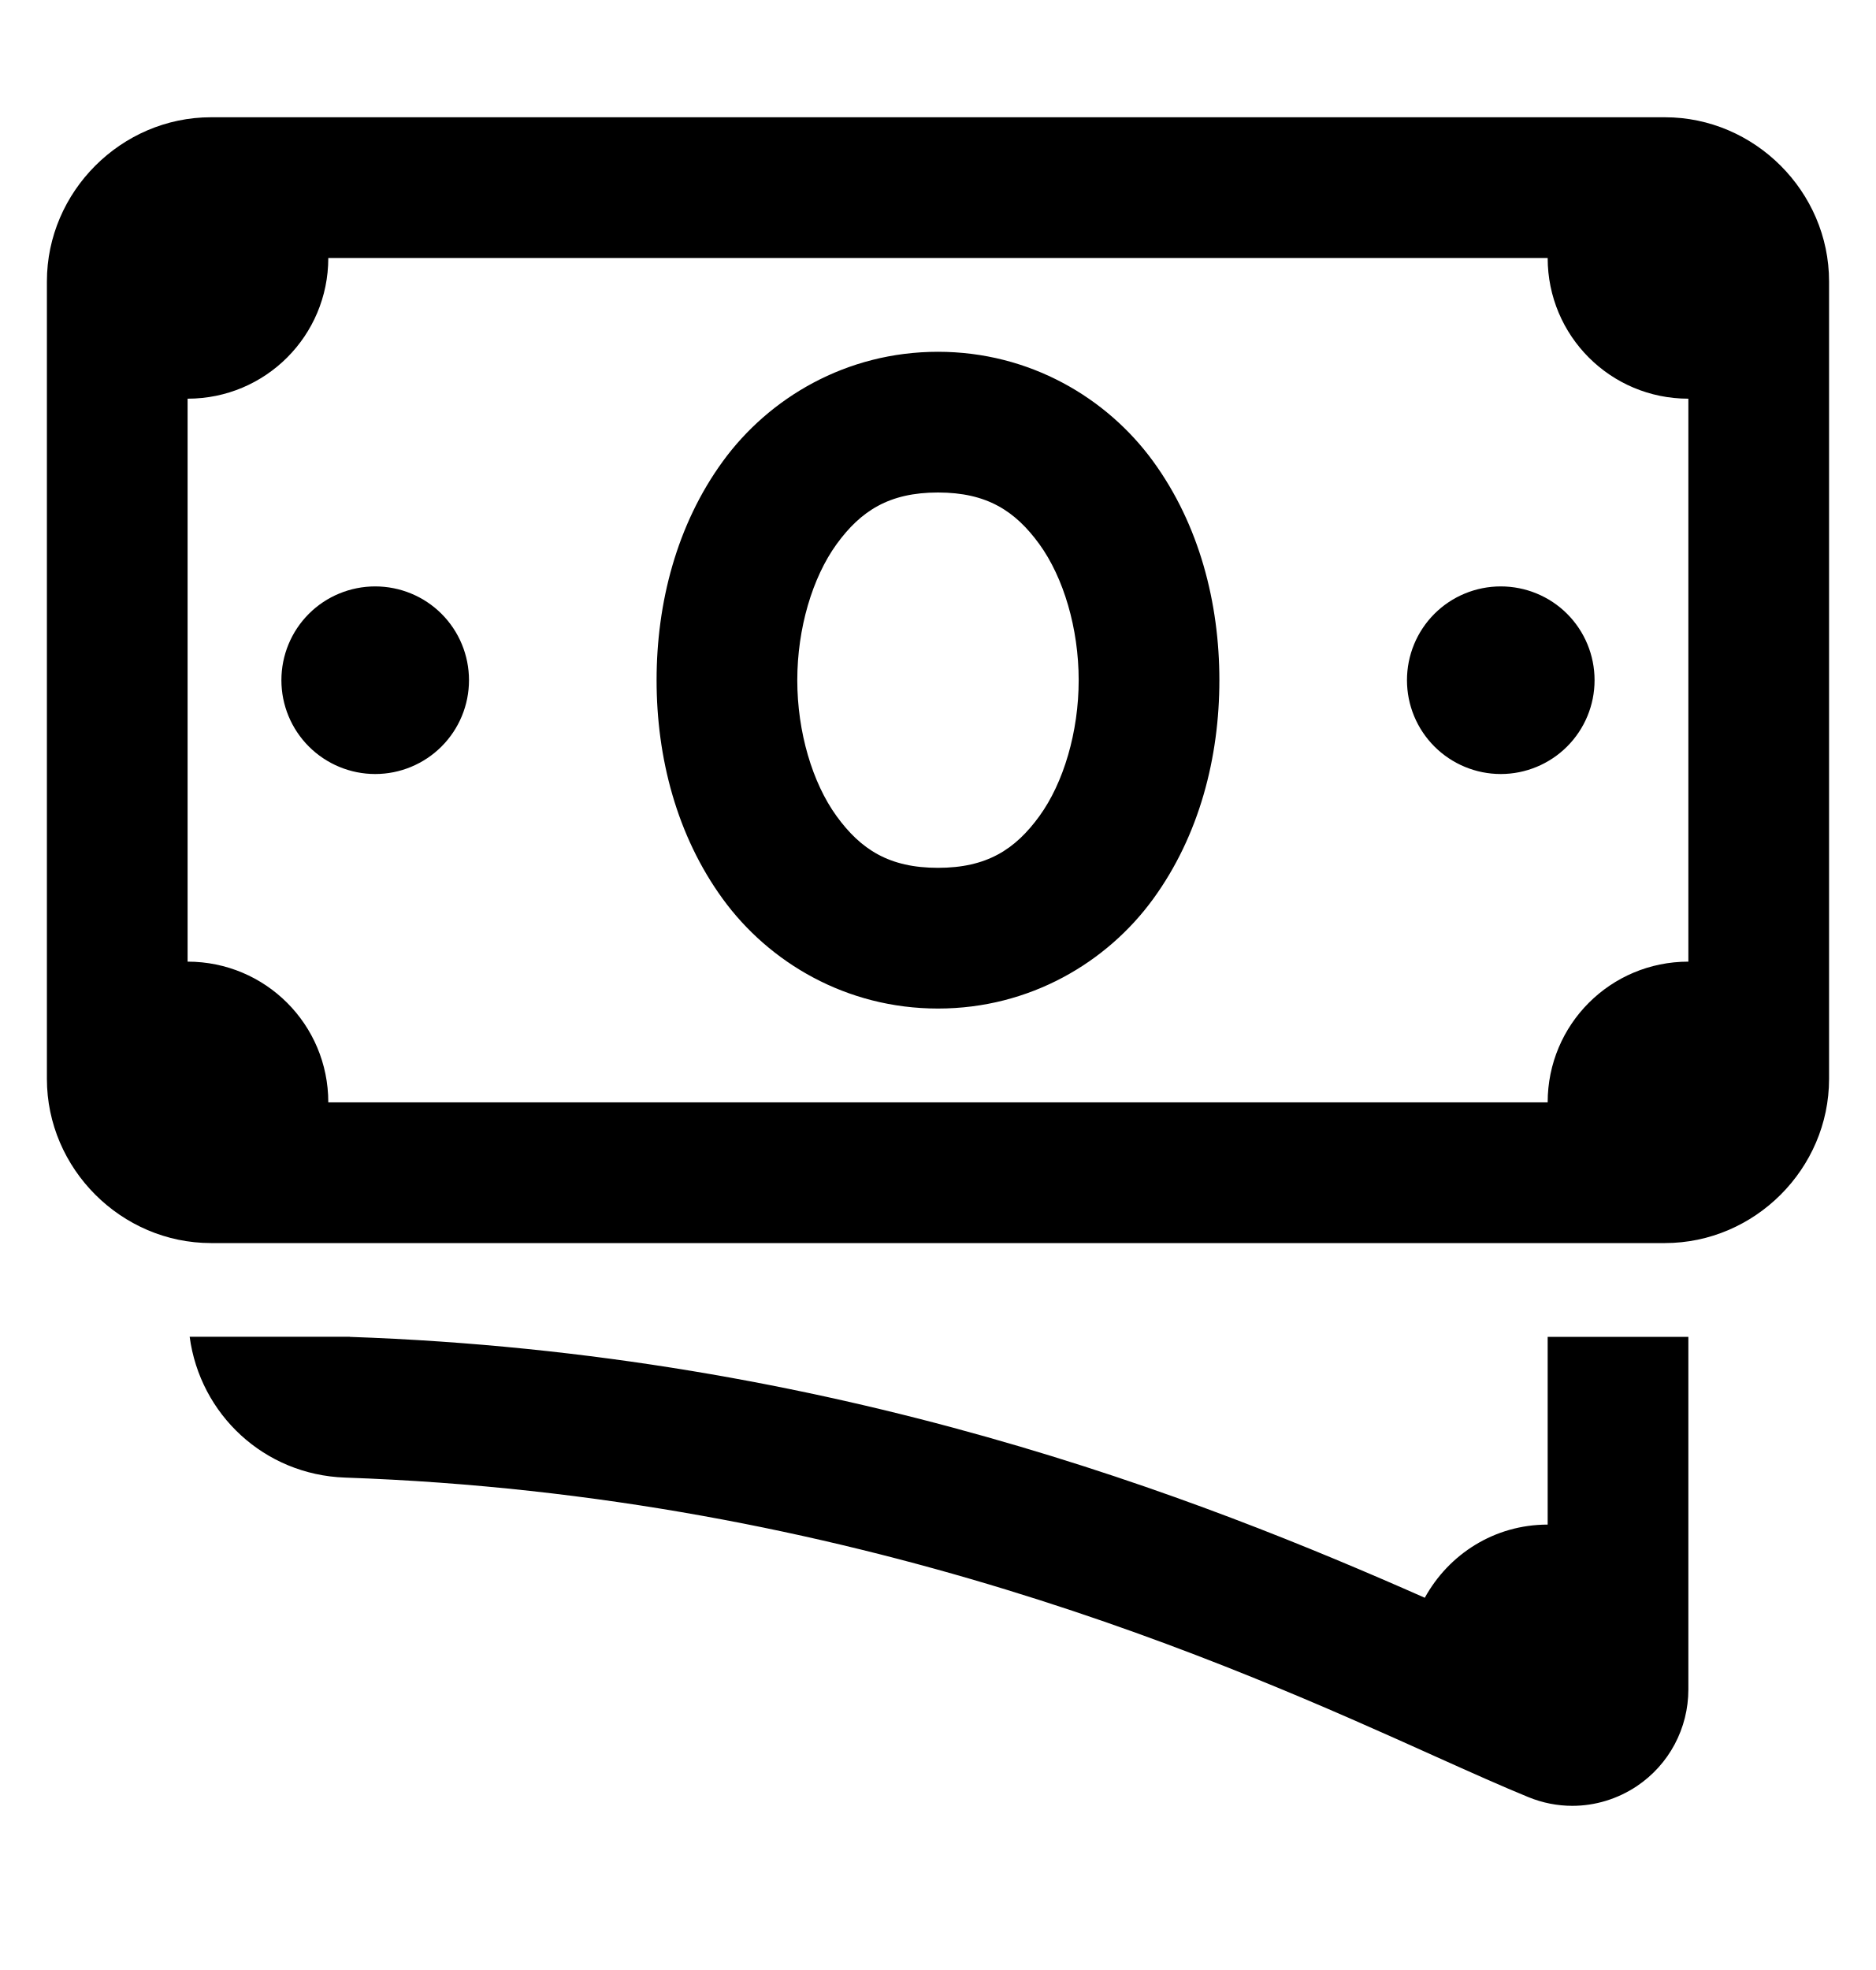
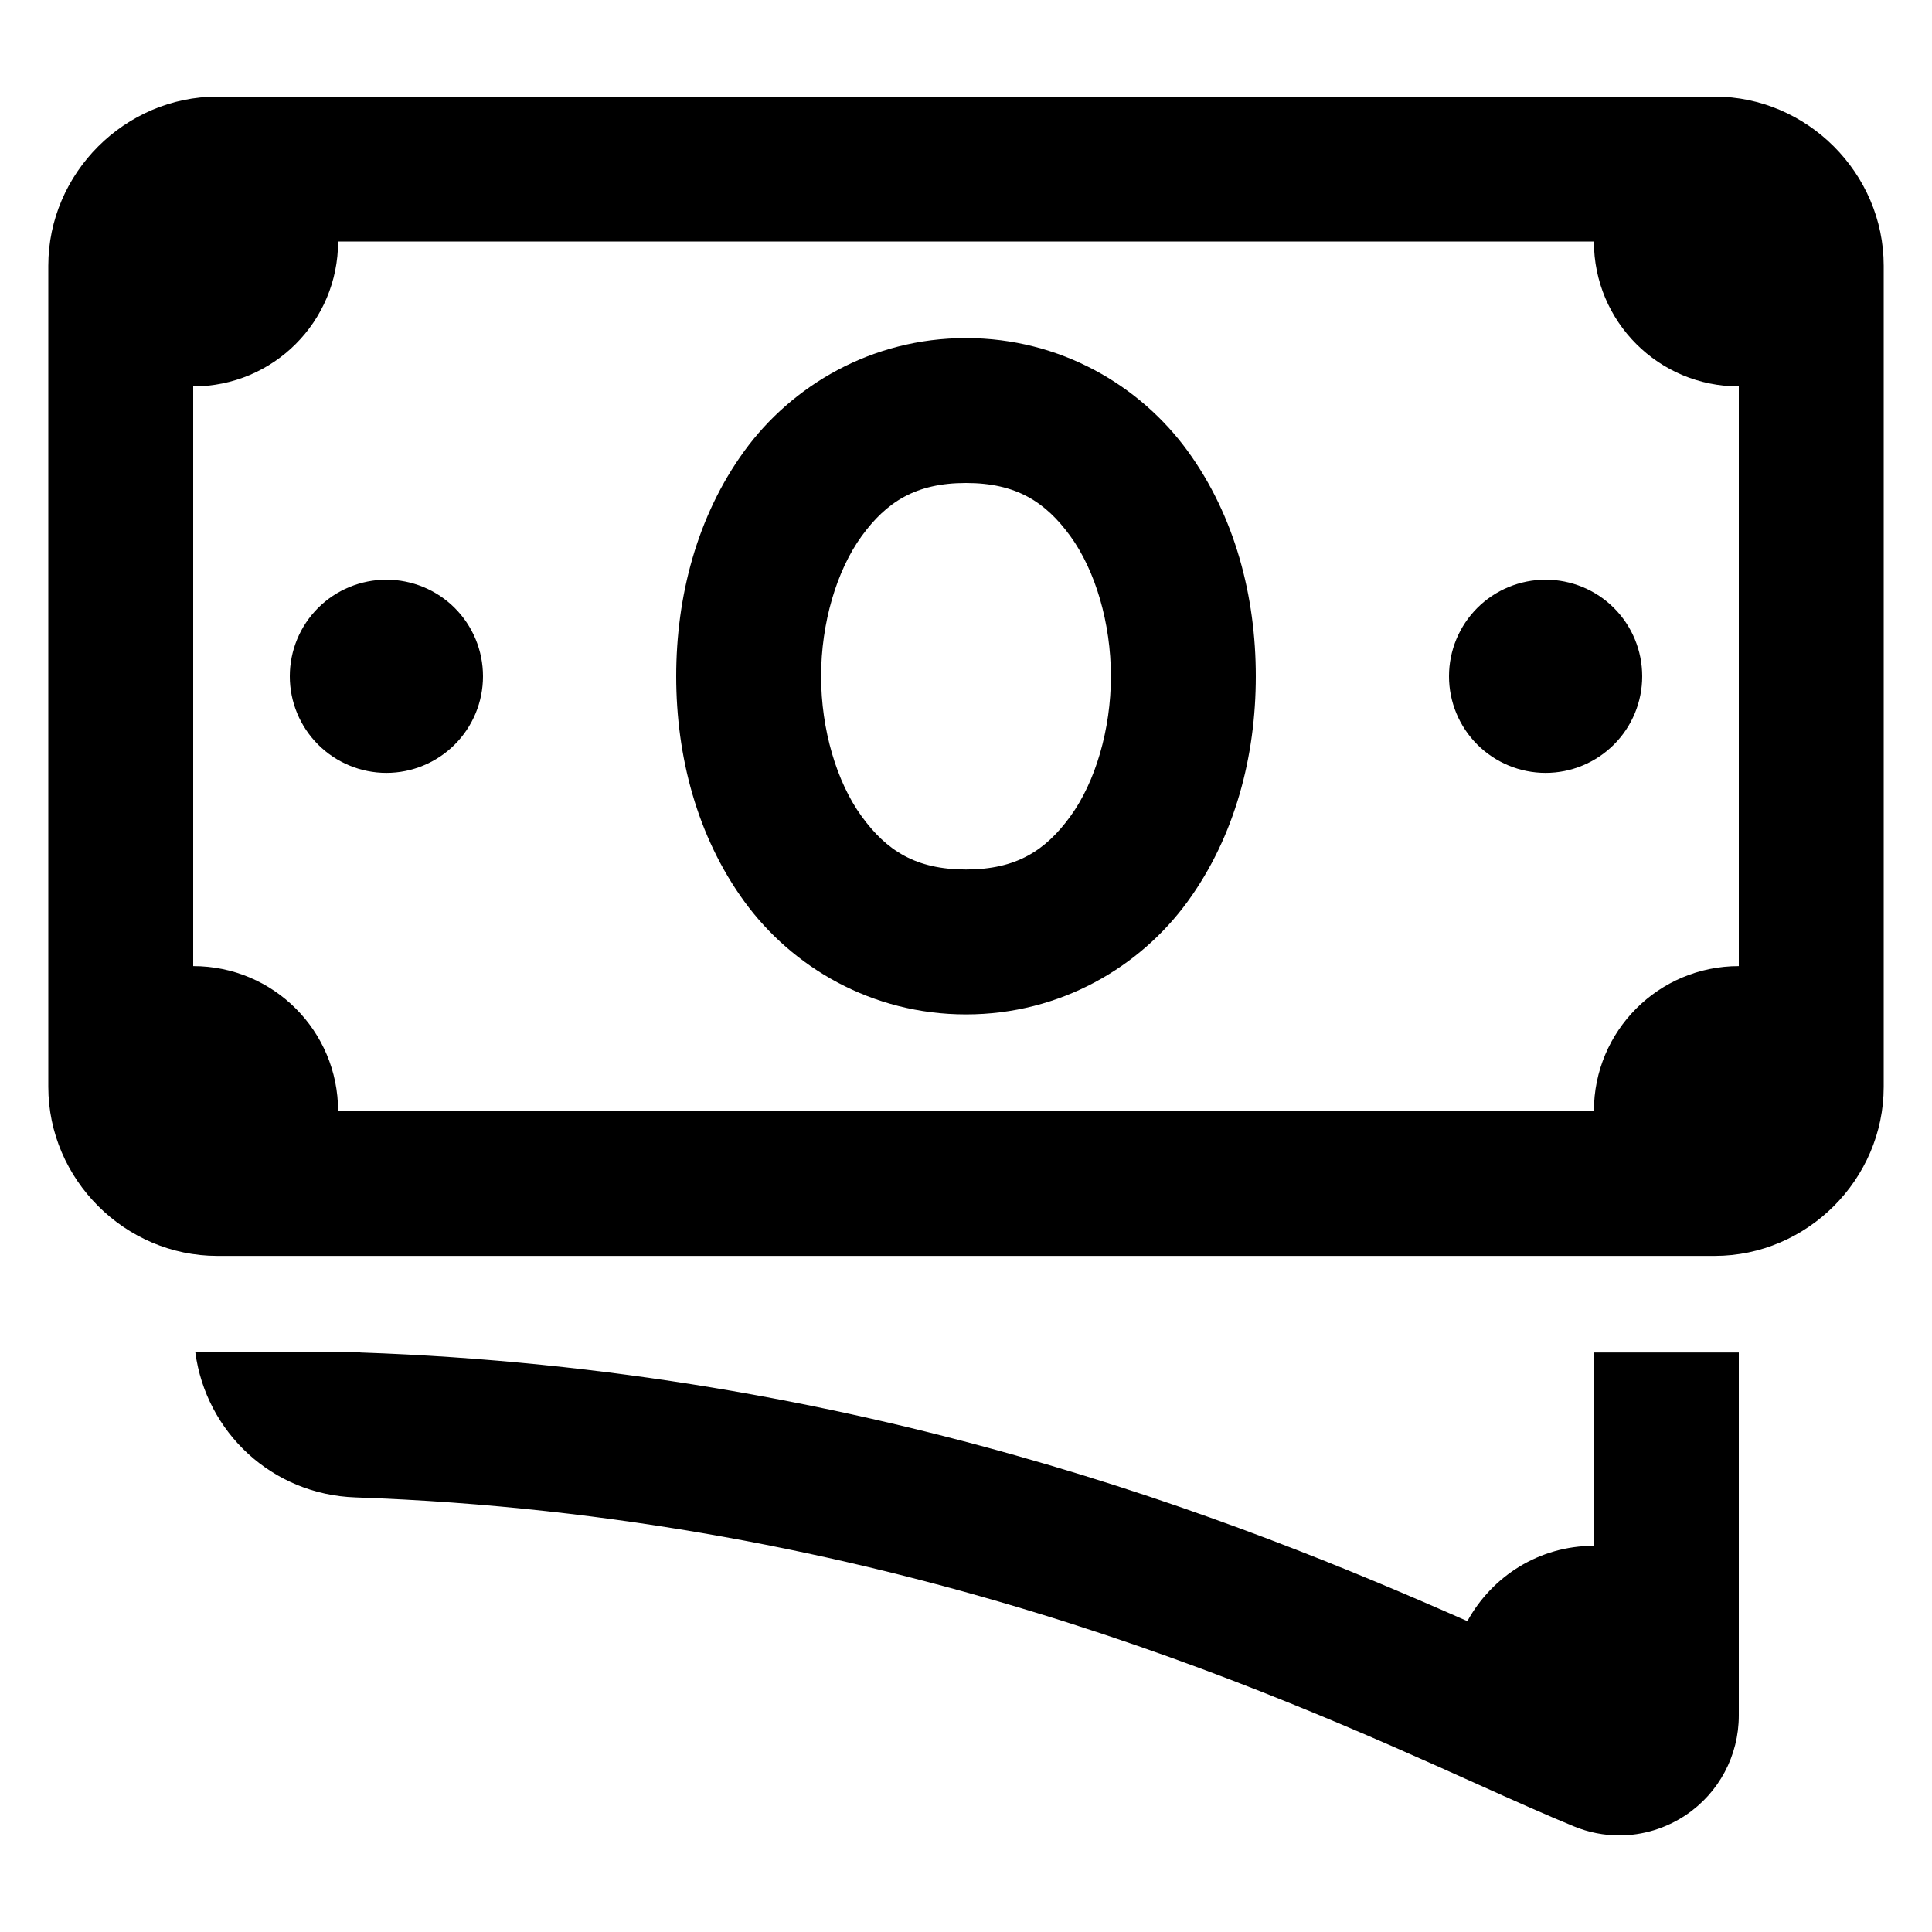
- <svg xmlns="http://www.w3.org/2000/svg" viewBox="0 0 20 21" fill="currentColor">
-   <path d="M2.25 1.25C1.293 1.25 0.5 2.043 0.5 3V11.501C0.5 12.459 1.293 13.251 2.25 13.251H17.75C18.707 13.251 19.5 12.459 19.5 11.501V3C19.5 2.043 18.707 1.25 17.75 1.25H2.25ZM3.5 2.75H16.5C16.5 3.58 17.17 4.25 18 4.25V10.251C17.17 10.251 16.5 10.921 16.5 11.751H3.5C3.5 10.921 2.83 10.251 2 10.251V4.25C2.83 4.25 3.5 3.58 3.5 2.75ZM10 3.75C9.021 3.75 8.198 4.242 7.706 4.918C7.214 5.594 7 6.427 7 7.251C7 8.075 7.214 8.907 7.706 9.583C8.198 10.259 9.021 10.751 10 10.751C10.979 10.751 11.802 10.259 12.294 9.583C12.786 8.907 13 8.075 13 7.251C13 6.427 12.786 5.594 12.294 4.918C11.802 4.242 10.979 3.75 10 3.75ZM10 5.25C10.521 5.25 10.823 5.446 11.081 5.801C11.339 6.157 11.5 6.699 11.5 7.251C11.5 7.802 11.339 8.345 11.081 8.7C10.823 9.055 10.521 9.251 10 9.251C9.479 9.251 9.177 9.055 8.919 8.7C8.661 8.345 8.5 7.802 8.5 7.251C8.5 6.699 8.661 6.157 8.919 5.801C9.177 5.446 9.479 5.25 10 5.25ZM4 6.251C3.735 6.251 3.48 6.356 3.293 6.543C3.105 6.731 3 6.985 3 7.251C3 7.516 3.105 7.77 3.293 7.958C3.48 8.145 3.735 8.251 4 8.251C4.265 8.251 4.52 8.145 4.707 7.958C4.895 7.77 5 7.516 5 7.251C5 6.985 4.895 6.731 4.707 6.543C4.52 6.356 4.265 6.251 4 6.251ZM16 6.251C15.735 6.251 15.48 6.356 15.293 6.543C15.105 6.731 15 6.985 15 7.251C15 7.516 15.105 7.77 15.293 7.958C15.48 8.145 15.735 8.251 16 8.251C16.265 8.251 16.52 8.145 16.707 7.958C16.895 7.77 17 7.516 17 7.251C17 6.985 16.895 6.731 16.707 6.543C16.52 6.356 16.265 6.251 16 6.251ZM2.022 14.25C2.133 15.078 2.817 15.721 3.679 15.751C9.116 15.939 13.141 17.75 15.304 18.724C15.689 18.897 16.02 19.045 16.294 19.157C16.445 19.219 16.604 19.25 16.763 19.25C17.005 19.25 17.244 19.178 17.451 19.04C17.795 18.809 18 18.424 18 18.009V14.251H16.5V16.252C15.932 16.252 15.445 16.568 15.19 17.032C12.816 15.983 8.905 14.43 3.73 14.251C3.729 14.251 3.729 14.25 3.729 14.25H2.022Z" />
+ <svg xmlns="http://www.w3.org/2000/svg" viewBox="0 0 20 20" fill="currentColor">
+   <path d="M2.25 1C1.293 1 0.5 1.793 0.5 2.75V11.251C0.5 12.209 1.293 13.001 2.25 13.001H17.75C18.707 13.001 19.5 12.209 19.5 11.251V2.75C19.5 1.793 18.707 1 17.75 1H2.25ZM3.5 2.5H16.5C16.5 3.33 17.17 4 18 4V10.001C17.17 10.001 16.5 10.671 16.5 11.501H3.5C3.5 10.671 2.83 10.001 2 10.001V4C2.83 4 3.5 3.33 3.5 2.5ZM10 3.5C9.021 3.5 8.198 3.992 7.706 4.668C7.214 5.344 7 6.177 7 7.001C7 7.825 7.214 8.657 7.706 9.333C8.198 10.009 9.021 10.501 10 10.501C10.979 10.501 11.802 10.009 12.294 9.333C12.786 8.657 13 7.825 13 7.001C13 6.177 12.786 5.344 12.294 4.668C11.802 3.992 10.979 3.5 10 3.5ZM10 5C10.521 5 10.823 5.196 11.081 5.551C11.339 5.907 11.5 6.449 11.5 7.001C11.5 7.552 11.339 8.095 11.081 8.45C10.823 8.805 10.521 9.001 10 9.001C9.479 9.001 9.177 8.805 8.919 8.45C8.661 8.095 8.5 7.552 8.5 7.001C8.5 6.449 8.661 5.907 8.919 5.551C9.177 5.196 9.479 5 10 5ZM4 6.001C3.735 6.001 3.48 6.106 3.293 6.293C3.105 6.481 3 6.735 3 7.001C3 7.266 3.105 7.52 3.293 7.708C3.48 7.895 3.735 8.001 4 8.001C4.265 8.001 4.52 7.895 4.707 7.708C4.895 7.52 5 7.266 5 7.001C5 6.735 4.895 6.481 4.707 6.293C4.52 6.106 4.265 6.001 4 6.001ZM16 6.001C15.735 6.001 15.48 6.106 15.293 6.293C15.105 6.481 15 6.735 15 7.001C15 7.266 15.105 7.52 15.293 7.708C15.48 7.895 15.735 8.001 16 8.001C16.265 8.001 16.52 7.895 16.707 7.708C16.895 7.52 17 7.266 17 7.001C17 6.735 16.895 6.481 16.707 6.293C16.52 6.106 16.265 6.001 16 6.001ZM2.022 14C2.133 14.828 2.817 15.471 3.679 15.501C9.116 15.689 13.141 17.5 15.304 18.474C15.689 18.647 16.02 18.795 16.294 18.907C16.445 18.969 16.604 19 16.763 19C17.005 19 17.244 18.928 17.451 18.79C17.795 18.559 18 18.174 18 17.759V14.001H16.5V16.002C15.932 16.002 15.445 16.318 15.19 16.782C12.816 15.733 8.905 14.18 3.73 14.001C3.729 14.001 3.729 14 3.729 14H2.022Z" />
</svg>
